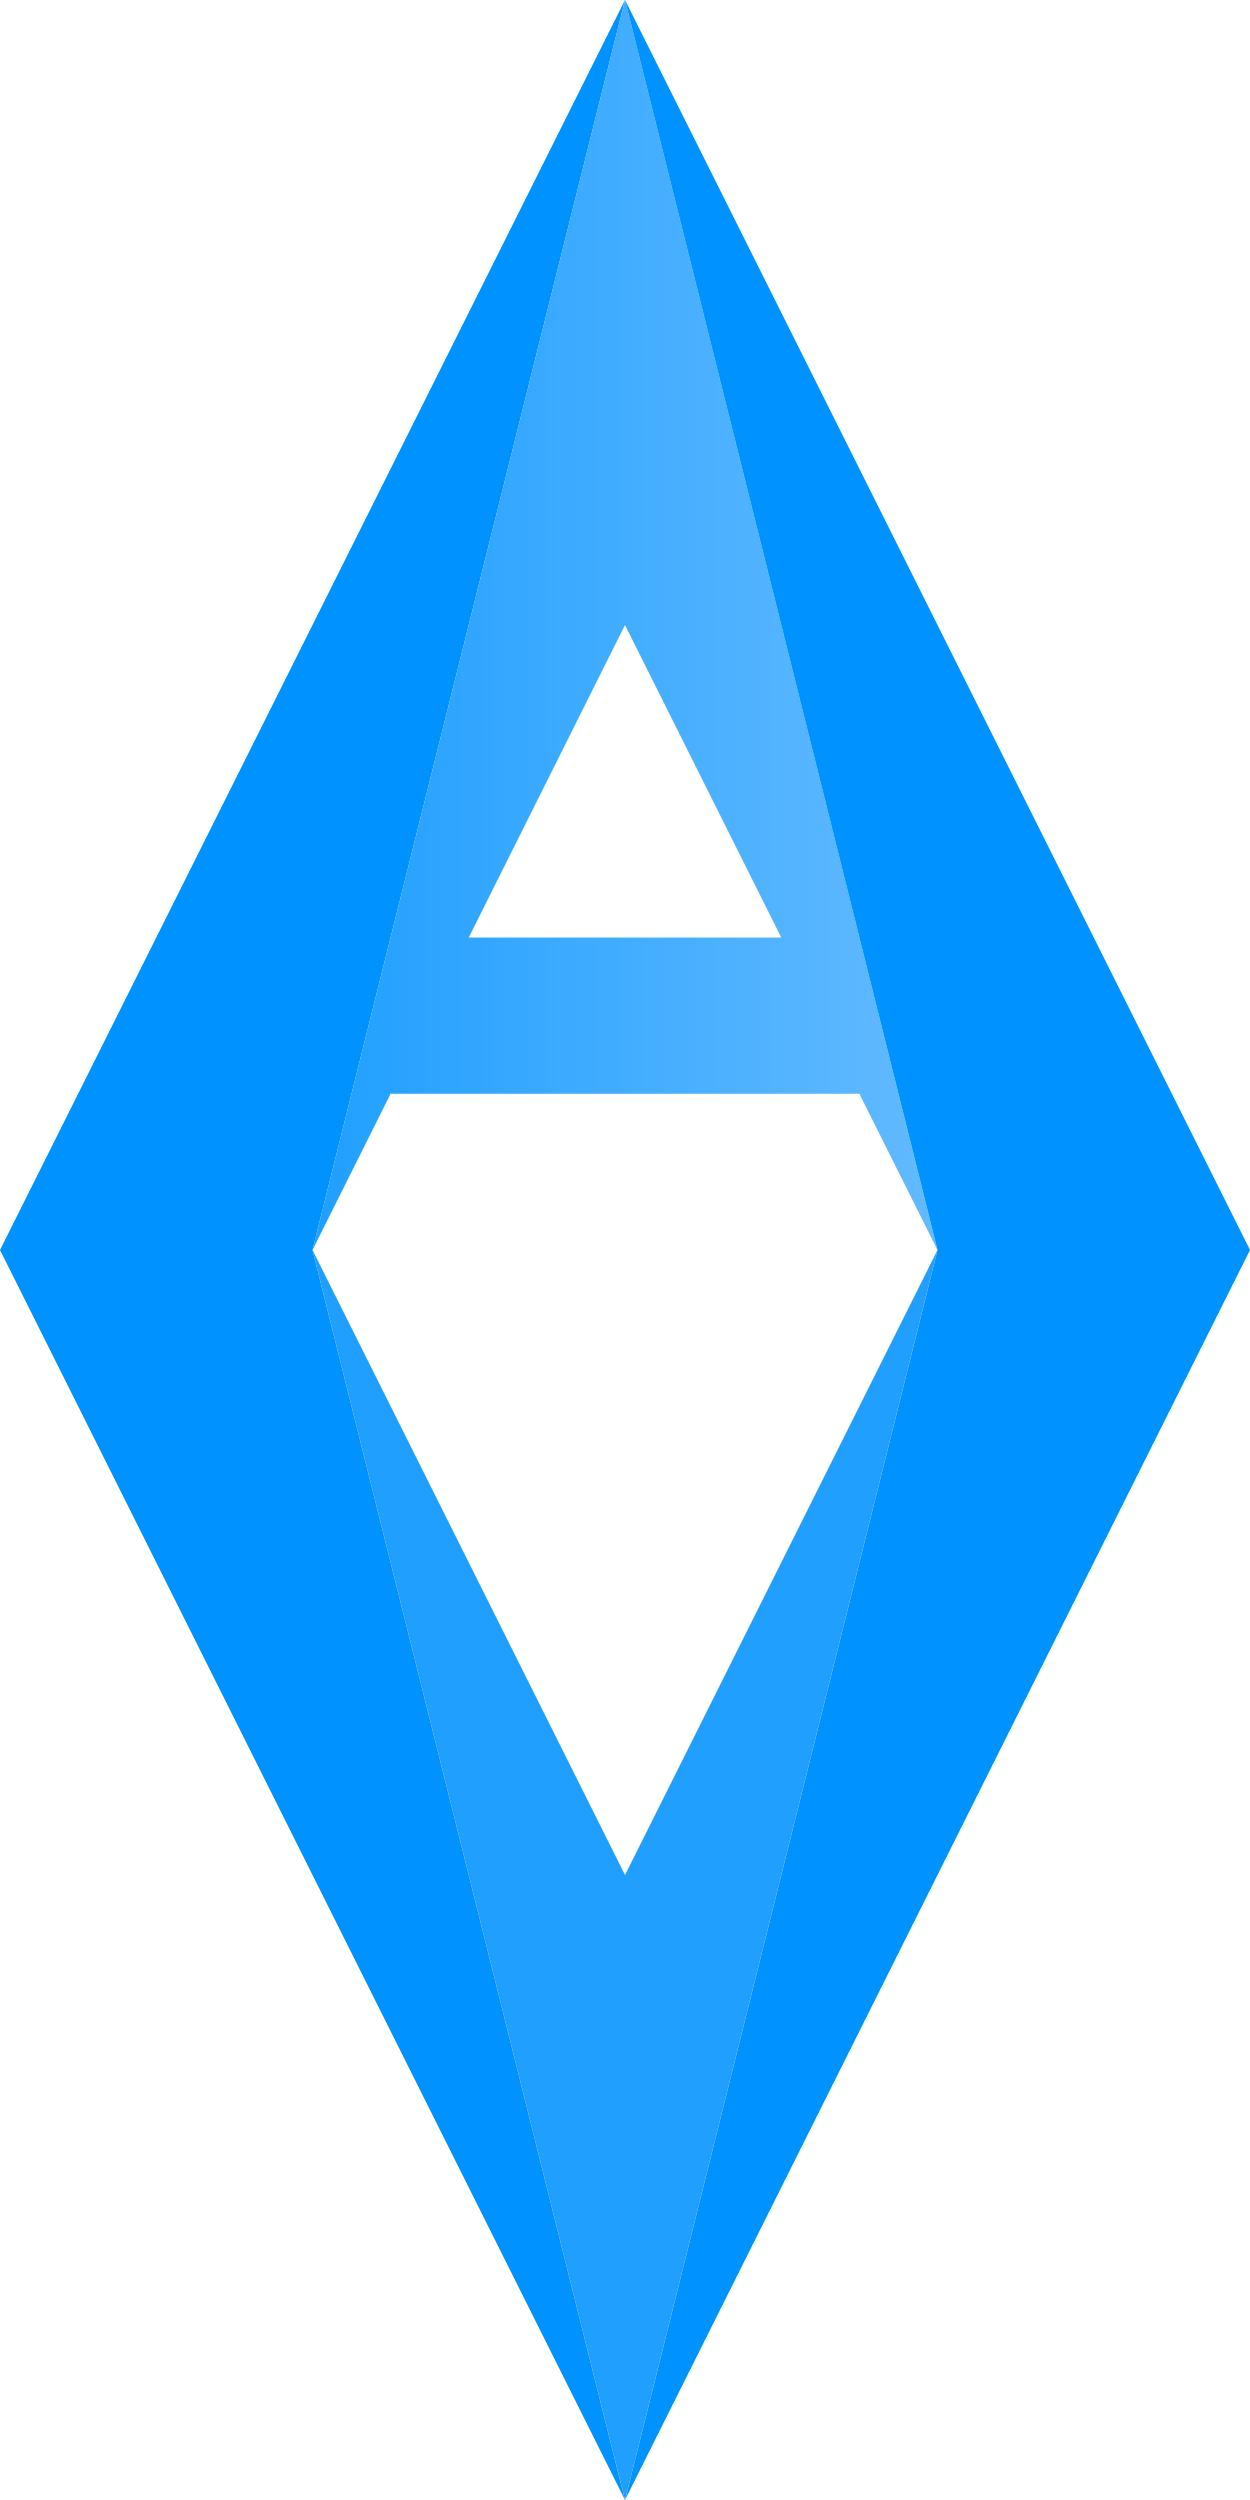
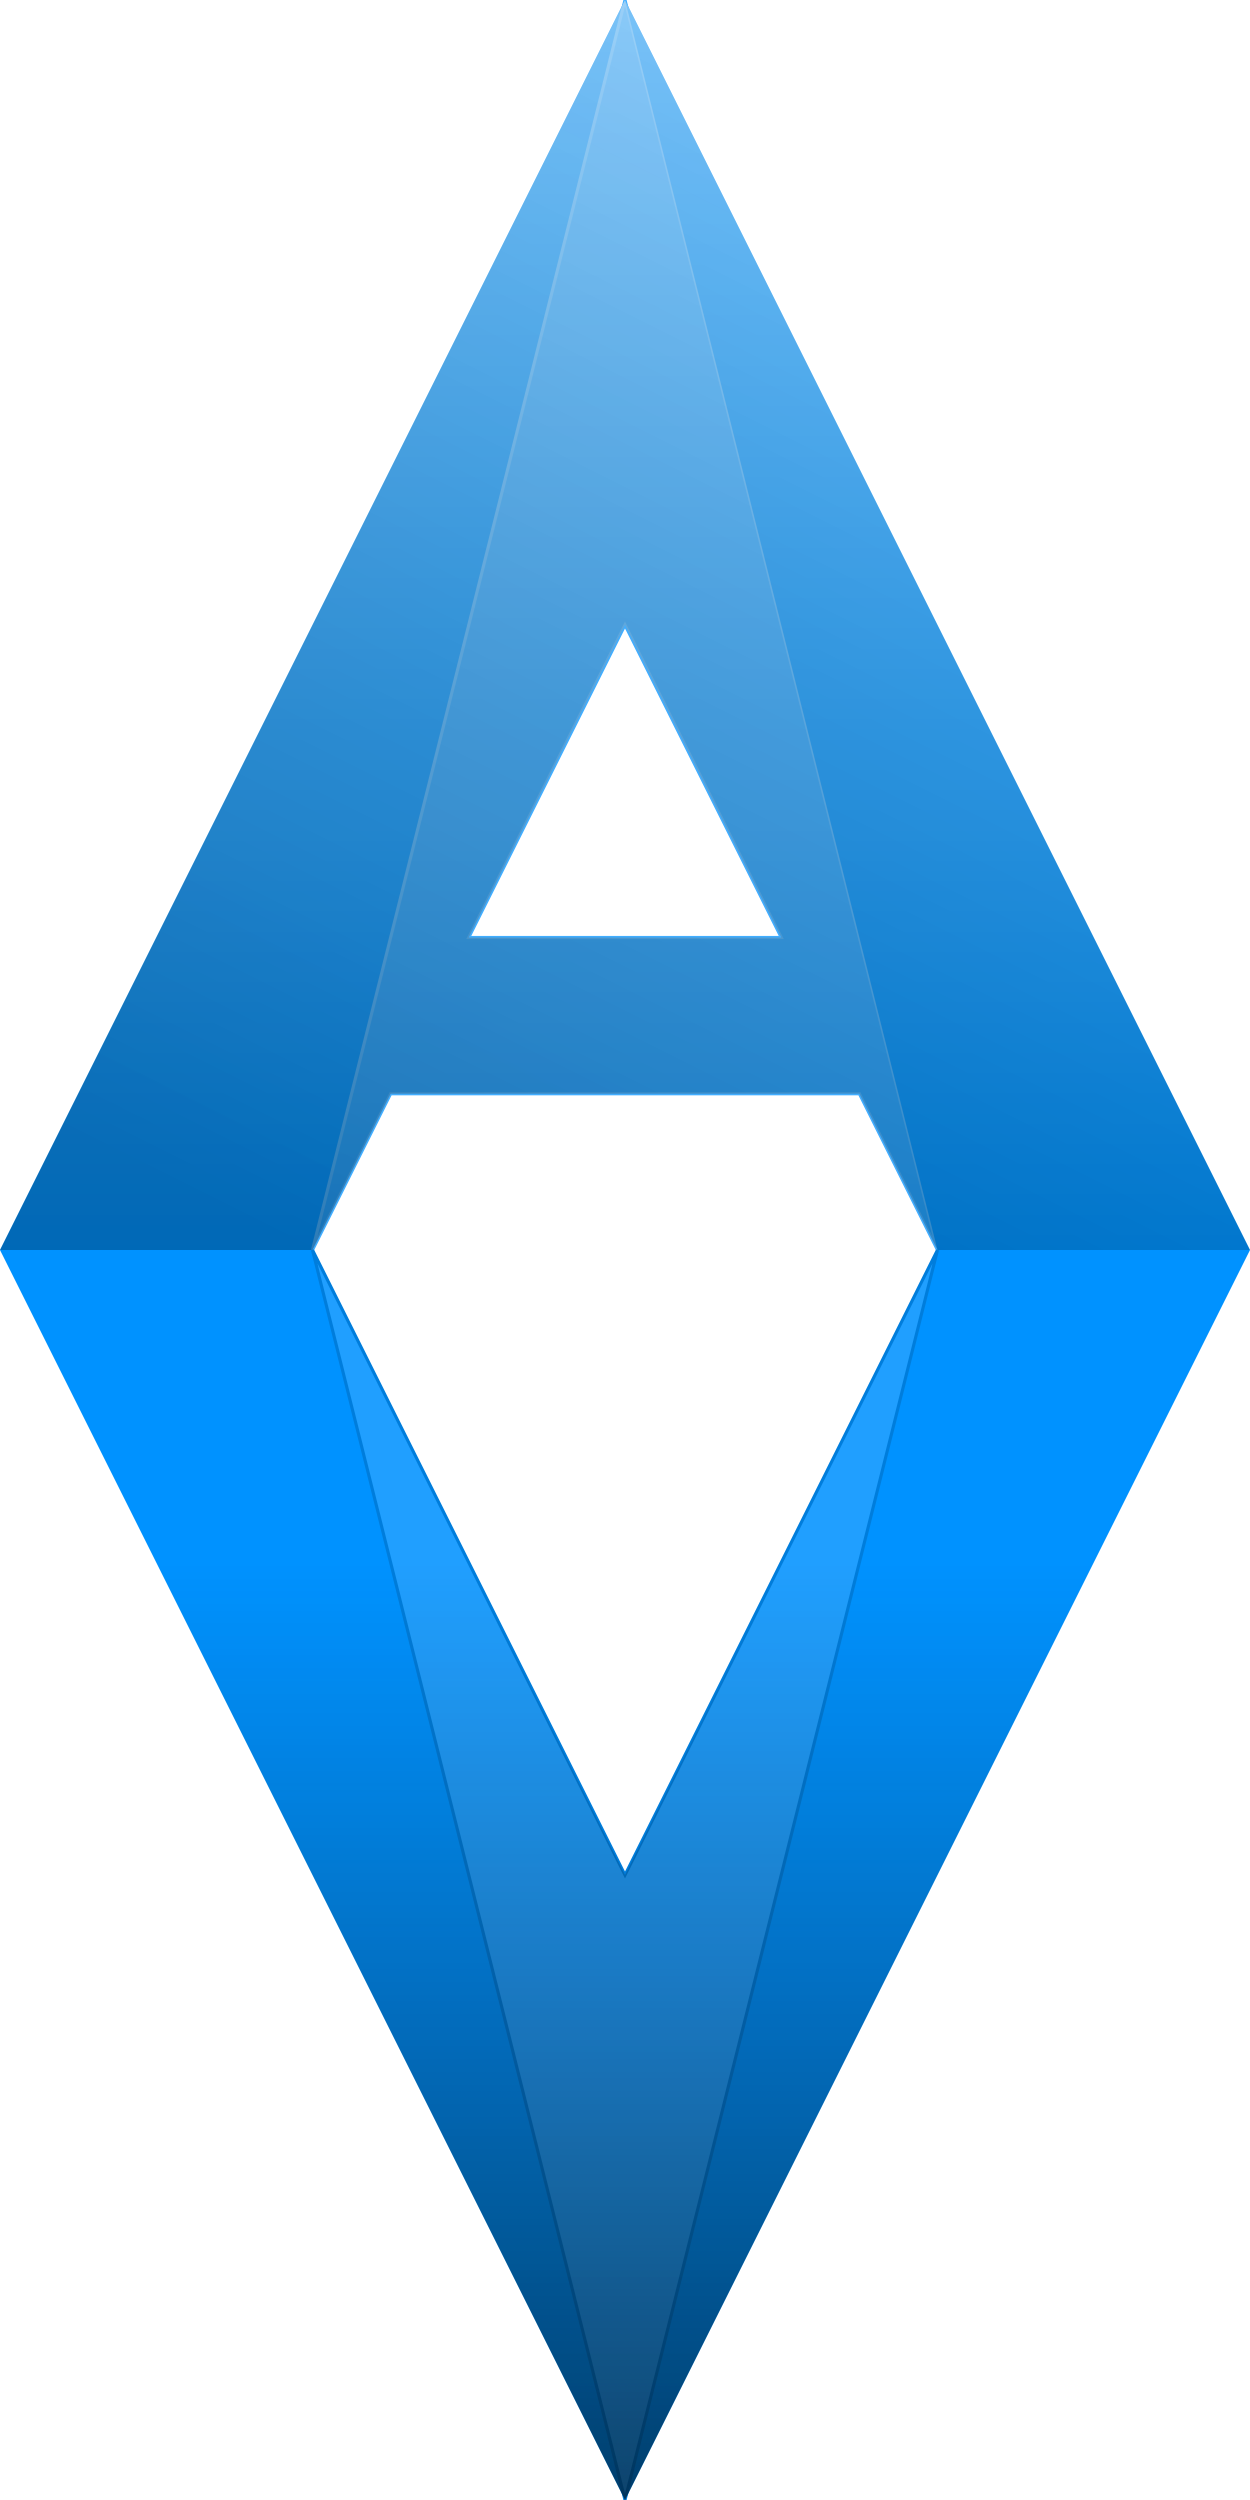
<svg xmlns="http://www.w3.org/2000/svg" xmlns:xlink="http://www.w3.org/1999/xlink" width="400" height="800" viewBox="0 0 100 200" version="1.1" id="svg5">
  <defs id="defs2">
-     <linearGradient id="linearGradient30285">
-       <stop style="stop-color:#209fff;stop-opacity:1;" offset="0" id="stop30281" />
-       <stop style="stop-color:#45aeff;stop-opacity:1;" offset="0.547" id="stop31017" />
-       <stop style="stop-color:#63baff;stop-opacity:1;" offset="1" id="stop30283" />
+     <linearGradient id="linearGradient16837">
+       <stop style="stop-color:#000000;stop-opacity:0.281;" offset="0" id="stop16833" />
+       <stop style="stop-color:#15210c;stop-opacity:0;" offset="1" id="stop16835" />
    </linearGradient>
-     <linearGradient xlink:href="#linearGradient30285" id="linearGradient30287" x1="25" y1="50" x2="75" y2="50" gradientUnits="userSpaceOnUse" />
+     <linearGradient id="linearGradient16100">
+       <stop style="stop-color:#000000;stop-opacity:0.574;" offset="0" id="stop16096" />
+       <stop style="stop-color:#0c1821;stop-opacity:0;" offset="1" id="stop16098" />
+     </linearGradient>
+     <linearGradient id="linearGradient15093">
+       <stop style="stop-color:#ffffff;stop-opacity:0.485;" offset="0" id="stop15089" />
+       <stop style="stop-color:#ffffff;stop-opacity:0;" offset="1" id="stop15091" />
+     </linearGradient>
+     <linearGradient xlink:href="#linearGradient15093" id="linearGradient15095" x1="50" y1="0" x2="50" y2="100" gradientUnits="userSpaceOnUse" />
+     <linearGradient xlink:href="#linearGradient16100" id="linearGradient16102" x1="50" y1="200" x2="50" y2="125" gradientUnits="userSpaceOnUse" />
+     <linearGradient xlink:href="#linearGradient16837" id="linearGradient16839" x1="25" y1="100" x2="75" y2="1.1180309e-06" gradientUnits="userSpaceOnUse" />
  </defs>
-   <g id="layer1">
-     <path id="path1563" style="fill:none;stroke:none;stroke-width:0.265px;stroke-linecap:butt;stroke-linejoin:miter;stroke-opacity:1;fill-opacity:1" d="M 50 0 L 0 100 L 25 100 L 31.25 87.5 L 68.75 87.5 L 75 100 L 100 100 L 50 0 z M 50 50 L 62.5 75 L 37.5 75 L 50 50 z " />
+   <g id="layer1" style="display:inline">
+     <path id="path1563" style="fill:none;fill-opacity:1;stroke:none;stroke-width:0.265px;stroke-linecap:butt;stroke-linejoin:miter;stroke-opacity:1" d="M 50,0 0,100 h 25 l 6.25,-12.5 h 37.5 L 75,100 h 25 z m 0,50 12.5,25 h -25 z" />
    <path style="fill:none;stroke:none;stroke-width:0.265px;stroke-linecap:butt;stroke-linejoin:miter;stroke-opacity:1" d="M 0,100 50,200 100,100 H 75 L 50,150 25,100 Z" id="path1567" />
-     <path style="fill:#0092ff;stroke:none;stroke-width:0.25px;stroke-linecap:butt;stroke-linejoin:miter;stroke-opacity:1;fill-opacity:1" d="M 25,100 50,0 0,100 h 25" id="path26611" />
-     <path id="path26613" style="fill:url(#linearGradient30287);fill-opacity:1;stroke:none;stroke-width:0.25px;stroke-linecap:butt;stroke-linejoin:miter;stroke-opacity:1" d="M 50,0 25,100 31.25,87.5 h 37.5 L 75,100 Z m 0,50 12.5,25 h -25 z" />
-     <path style="fill:#0092ff;stroke:none;stroke-width:0.25px;stroke-linecap:butt;stroke-linejoin:miter;stroke-opacity:1;fill-opacity:1" d="M 75,100 50,0 100,100 Z" id="path27344" />
-     <path style="fill:#0092ff;stroke:none;stroke-width:0.25px;stroke-linecap:butt;stroke-linejoin:miter;stroke-opacity:1;fill-opacity:1" d="M 0,100 50,200 25,100 H 0" id="path29549" />
-     <path style="fill:#0092ff;stroke:none;stroke-width:0.25px;stroke-linecap:butt;stroke-linejoin:miter;stroke-opacity:1;fill-opacity:1" d="M 75,100 50,200 100,100 Z" id="path29551" />
-     <path style="fill:#209fff;fill-opacity:1;stroke:none;stroke-width:0.25px;stroke-linecap:butt;stroke-linejoin:miter;stroke-opacity:1" d="M 25,100 50,200 75,100 50,150 Z" id="path29553" />
+     <path style="fill:#0092ff;fill-opacity:1;stroke:none;stroke-width:0.25px;stroke-linecap:butt;stroke-linejoin:miter;stroke-opacity:1" d="M 25,100 50,0 0,100" id="path26611" />
+     <path id="path26613" style="fill:#209fff;fill-opacity:1;stroke:#41adff;stroke-width:0.25px;stroke-linecap:butt;stroke-linejoin:miter;stroke-opacity:1" d="M 50,0 25,100 31.25,87.5 h 37.5 L 75,100 Z m 0,50 12.5,25 h -25 z" />
+     <path style="fill:#0092ff;fill-opacity:1;stroke:none;stroke-width:0.25px;stroke-linecap:butt;stroke-linejoin:miter;stroke-opacity:1" d="M 75,100 50,0 100,100 Z" id="path27344" />
+     <path style="fill:#0092ff;fill-opacity:1;stroke:none;stroke-width:0.25px;stroke-linecap:butt;stroke-linejoin:miter;stroke-opacity:1" d="M 0,100 50,200 25,100 H 0" id="path29549" />
+     <path style="fill:#0092ff;fill-opacity:1;stroke:none;stroke-width:0.25px;stroke-linecap:butt;stroke-linejoin:miter;stroke-opacity:1" d="M 75,100 50,200 100,100 Z" id="path29551" />
+     <path style="fill:#209fff;fill-opacity:1;stroke:#007ddc;stroke-width:0.25px;stroke-linecap:butt;stroke-linejoin:miter;stroke-opacity:1" d="M 25,100 50,200 75,100 50,150 Z" id="path29553" />
  </g>
+   <g id="layer2">
+     <path id="path15023" style="fill:url(#linearGradient15095);fill-opacity:1;stroke-width:0.625" d="M 50,0 0,100 h 25 l 6.25,-12.5 h 37.5 L 75,100 h 25 z m 0,50 12.5,25 h -25 z" />
+   </g>
+   <g id="layer3">
+     <path style="fill:url(#linearGradient16102);fill-opacity:1;stroke-width:0.625" d="M 0,100 50,200 100,100 H 75 L 50,150 25,100 Z" id="path15824" />
+   </g>
+   <g id="layer4">
+     <path id="path16831" style="fill:url(#linearGradient16839);fill-opacity:1;stroke-width:0.625" d="M 50,0 0,100 h 25 l 6.25,-12.5 h 37.5 L 75,100 h 25 z m 0,50 12.5,25 h -25 z" />
+   </g>
+   <g id="layer5" />
</svg>
